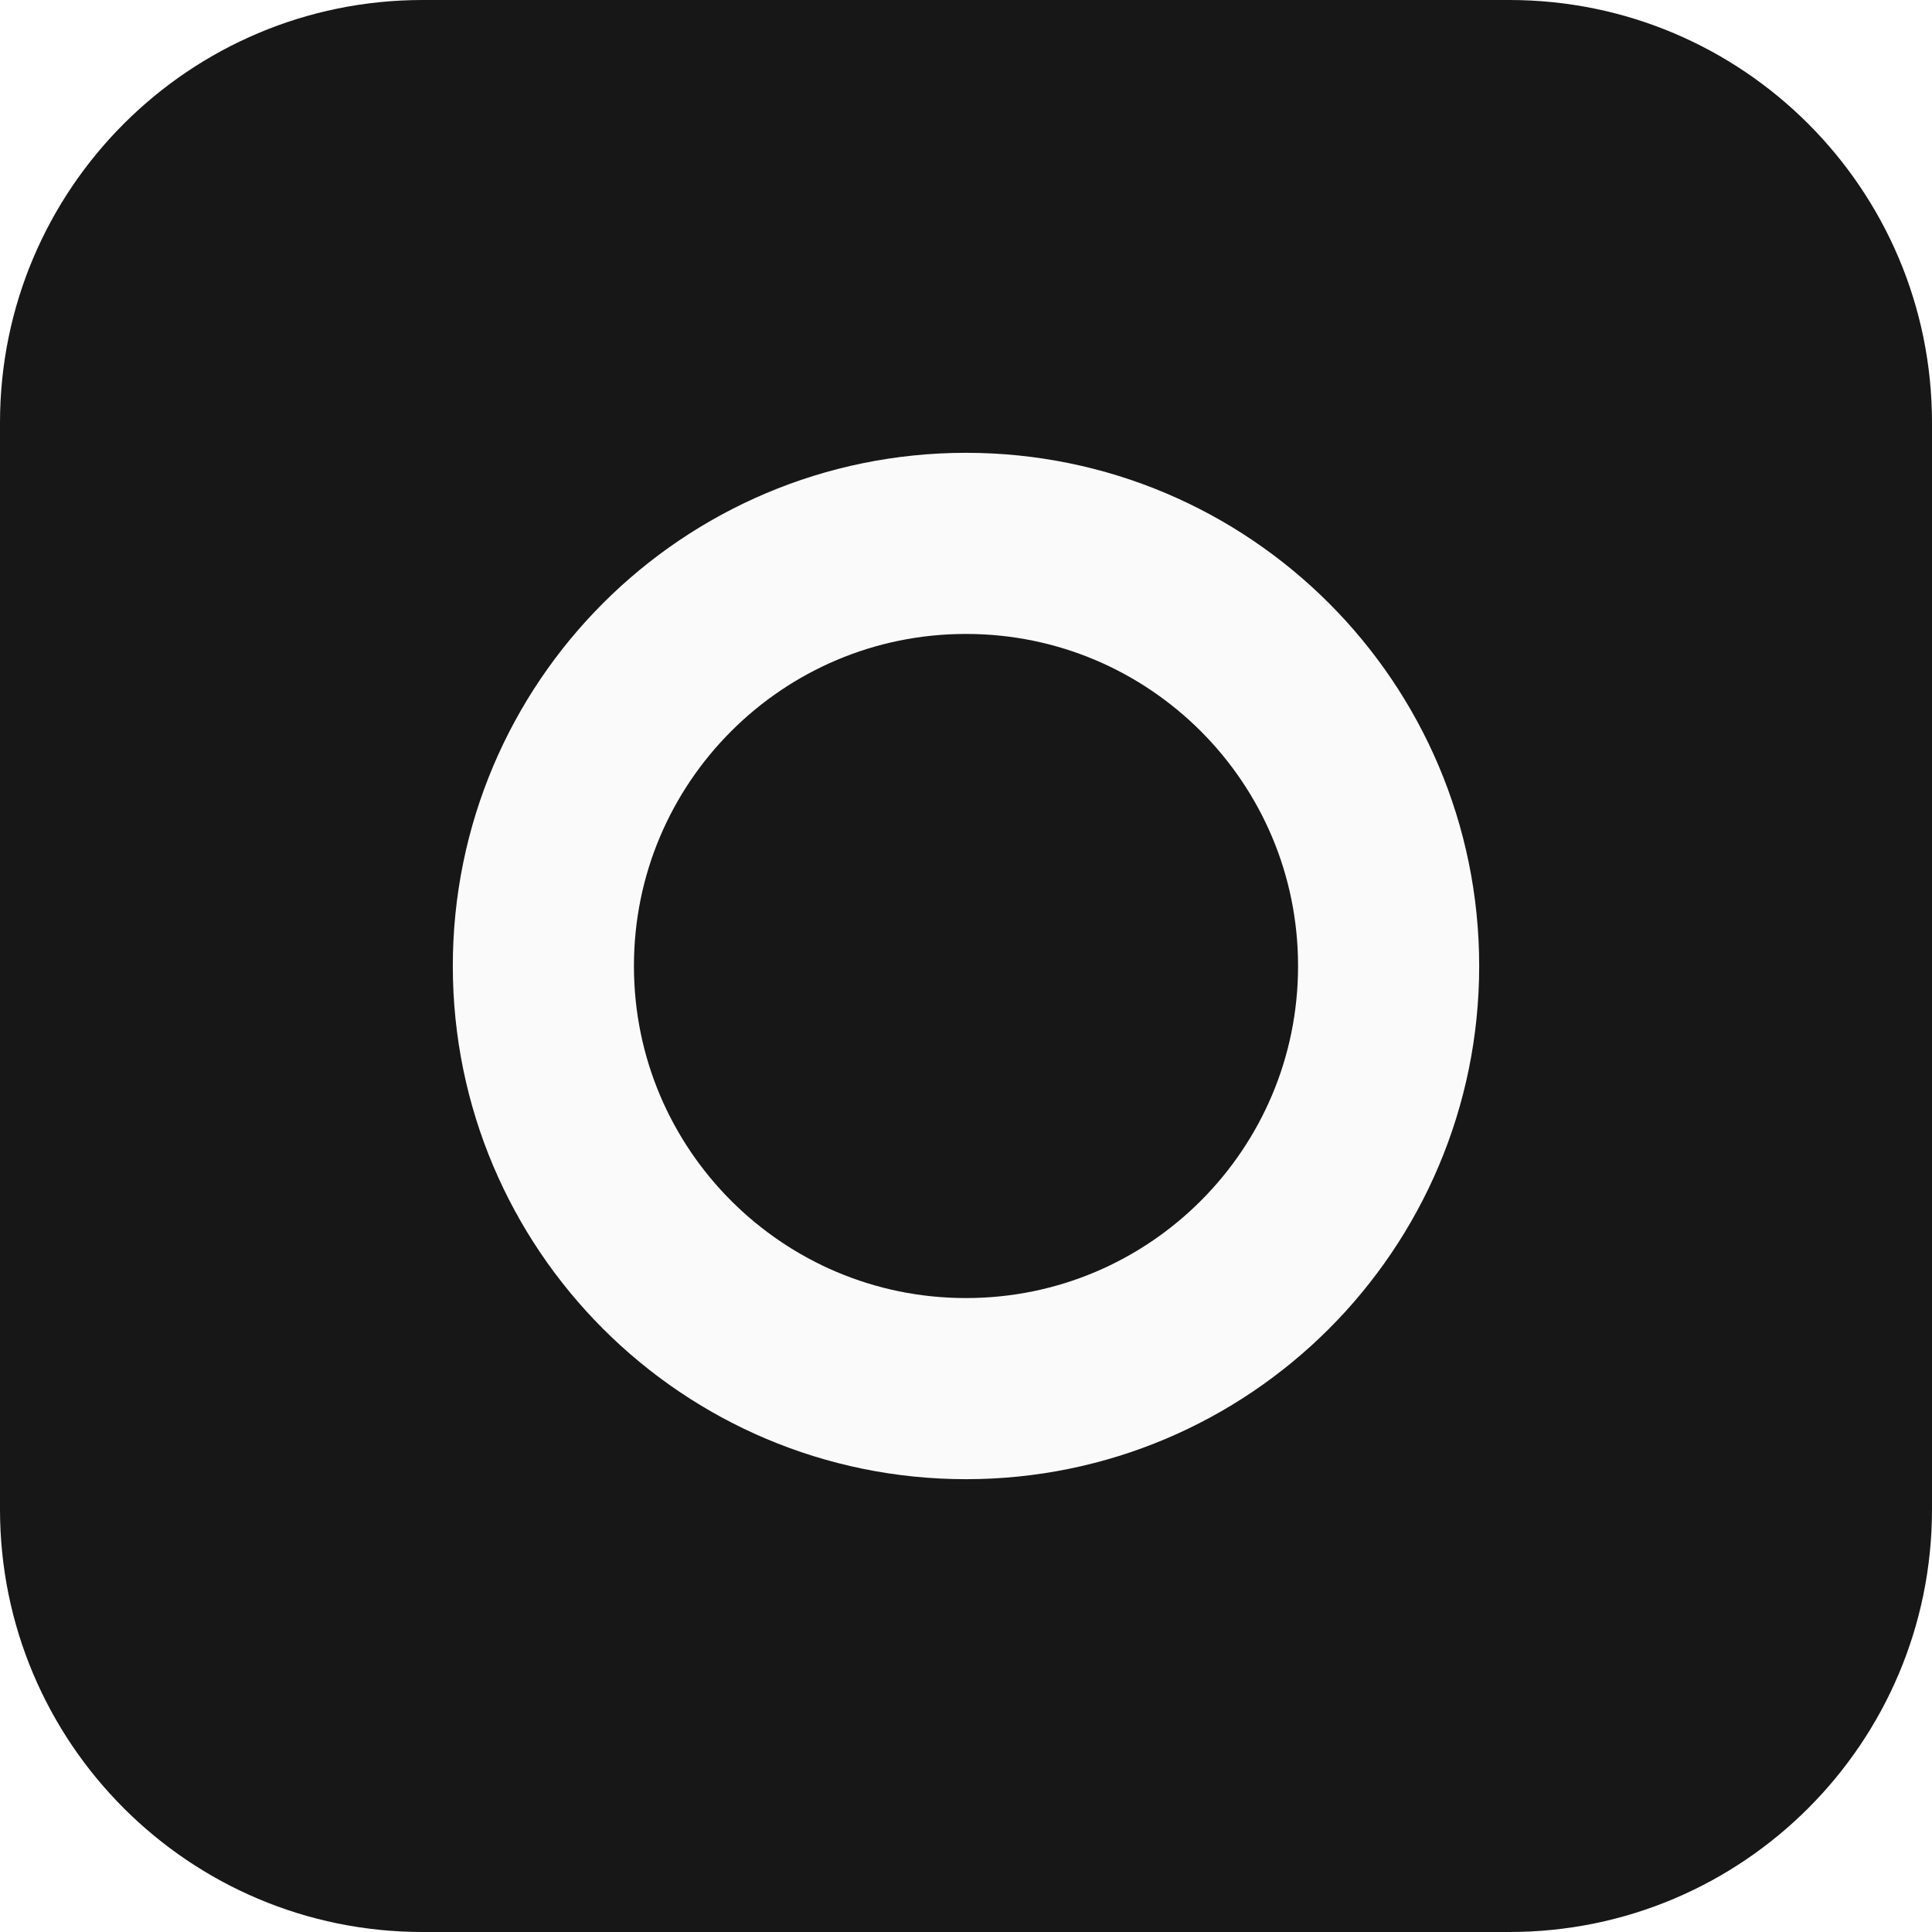
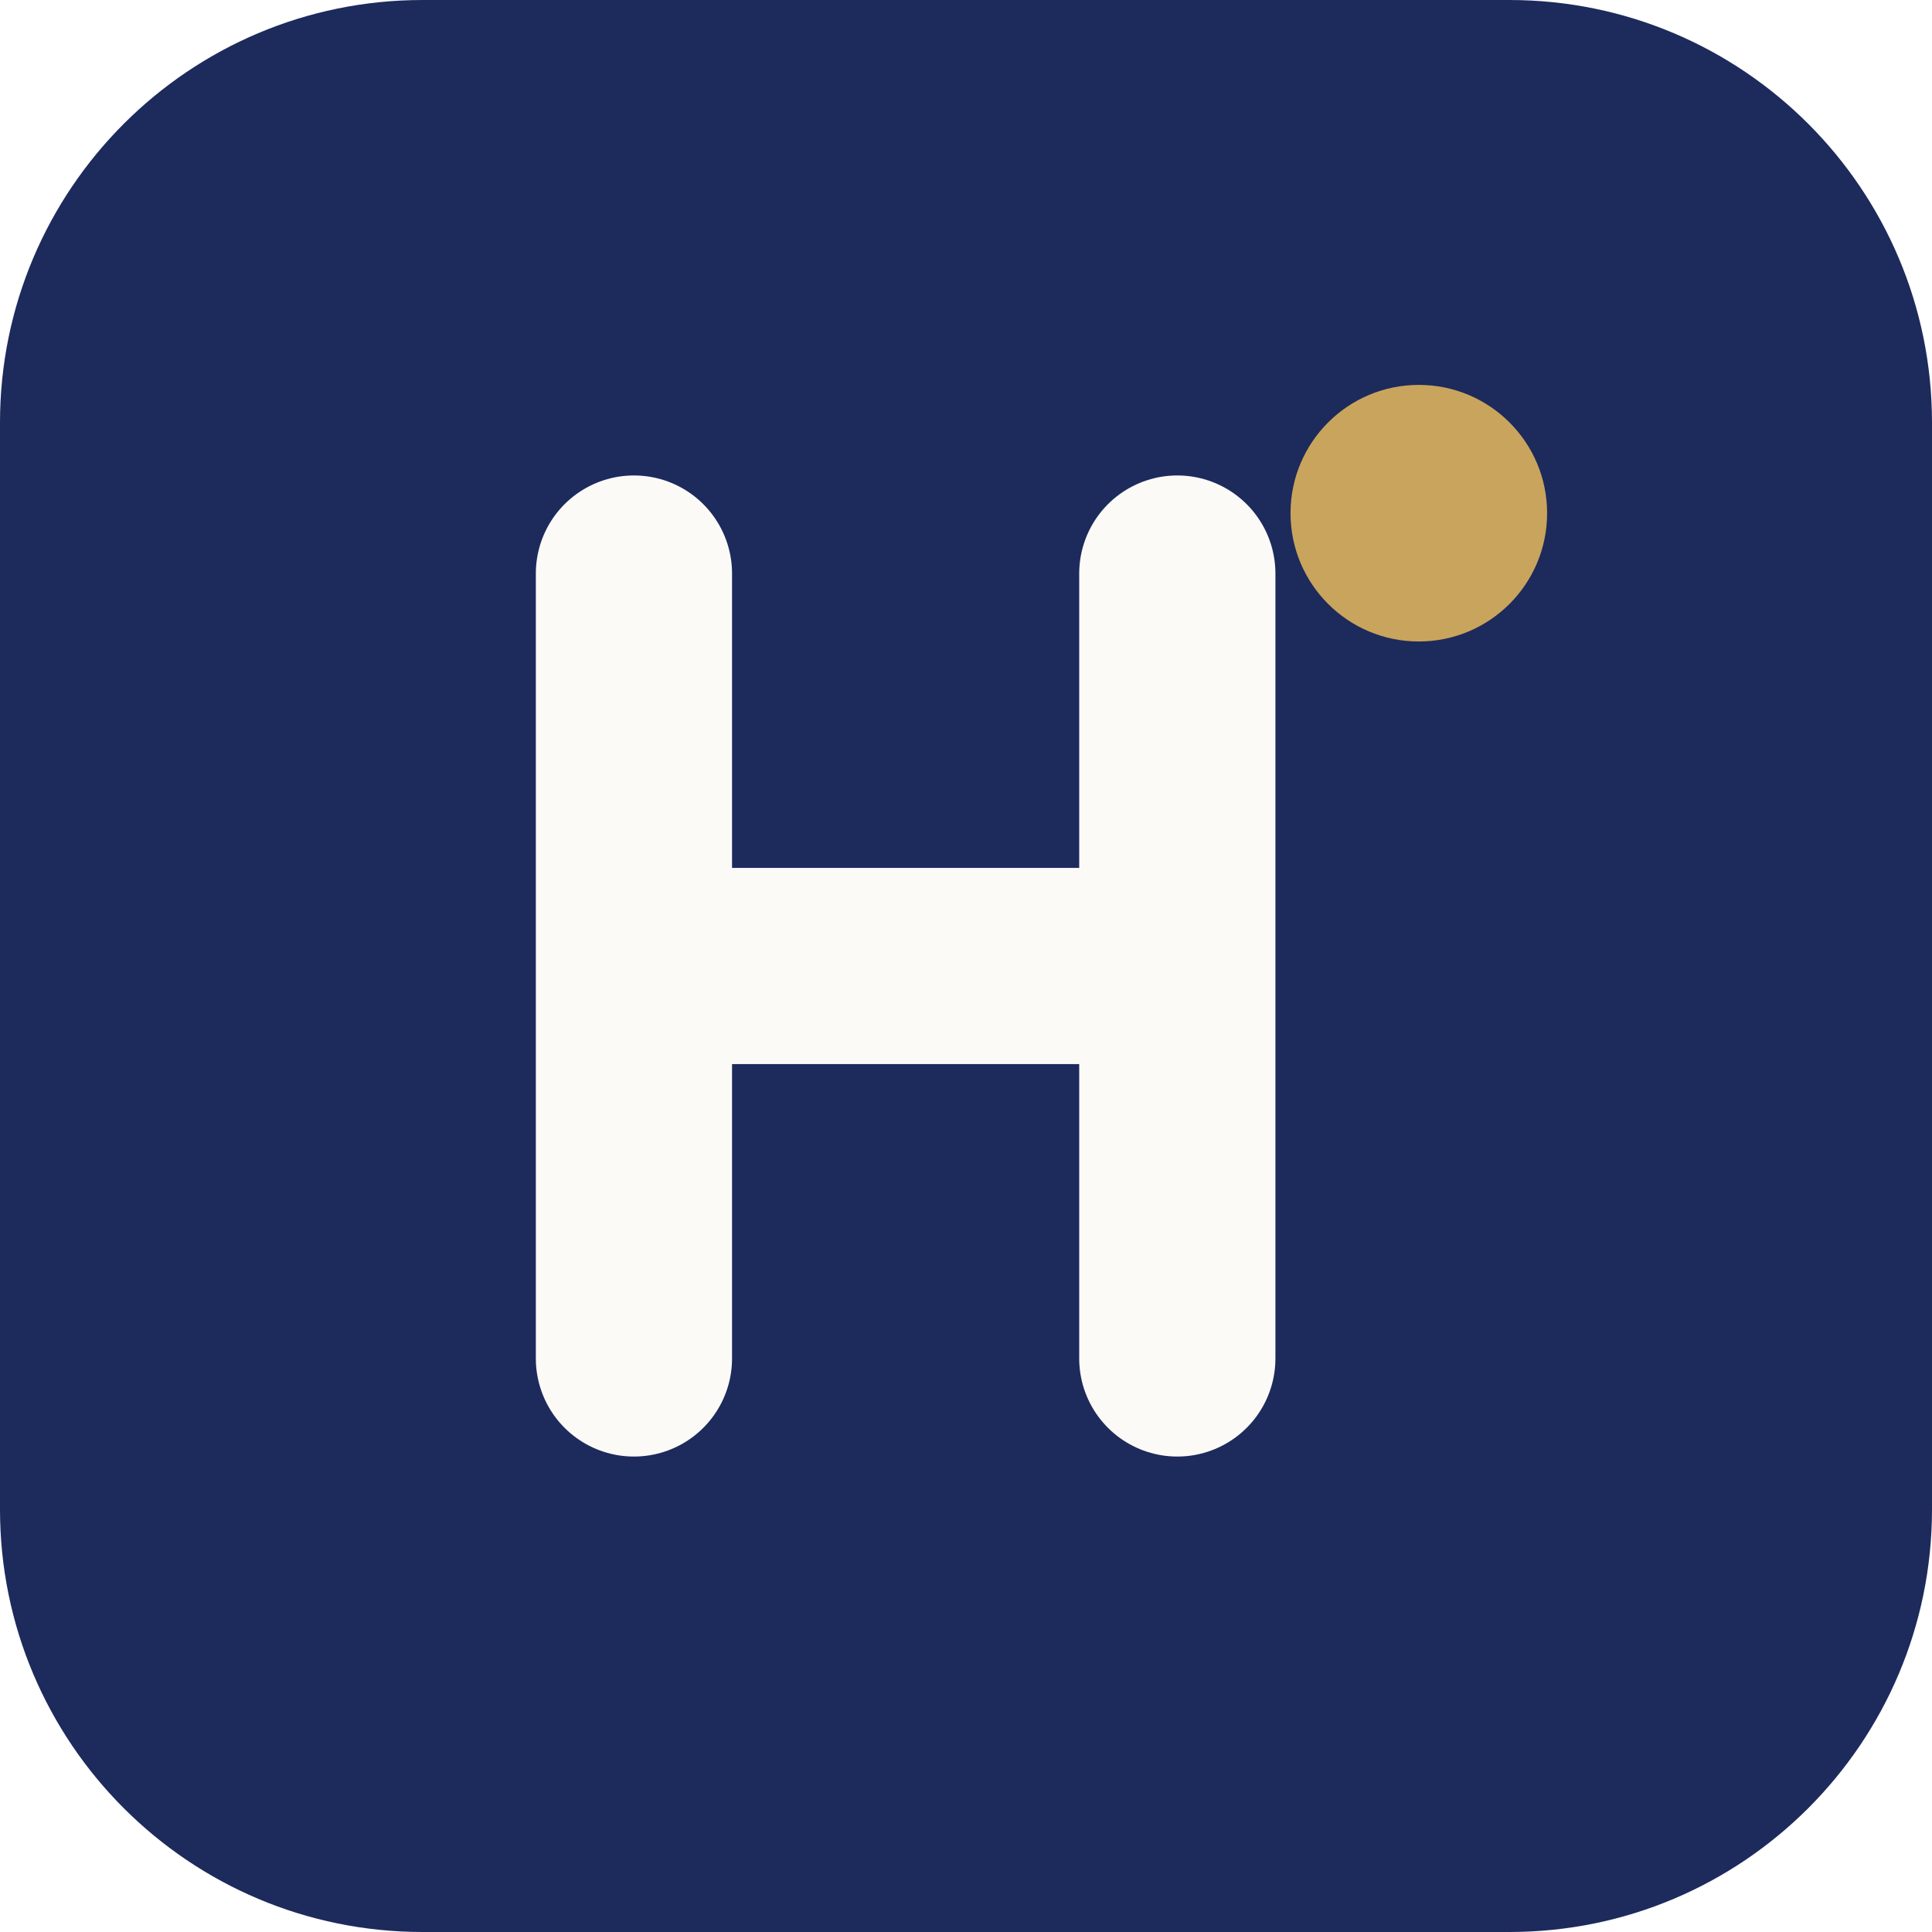
- <svg xmlns="http://www.w3.org/2000/svg" viewBox="0 0 32 32">
-   <rect width="32" height="32" rx="7" fill="#171717" />
-   <circle cx="16" cy="16" r="7" fill="none" stroke="#fafafa" stroke-width="3" />
+ <svg xmlns="http://www.w3.org/2000/svg" viewBox="0 0 64 64">
+   <rect width="64" height="64" rx="14" fill="#1d2a5c" />
+   <path d="M21 19V45M39 19V45M21 32H39" fill="none" stroke="#fbfaf7" stroke-width="6.5" stroke-linecap="round" stroke-linejoin="round" />
+   <circle cx="47" cy="17" r="4.25" fill="#c9a45c" />
</svg>
